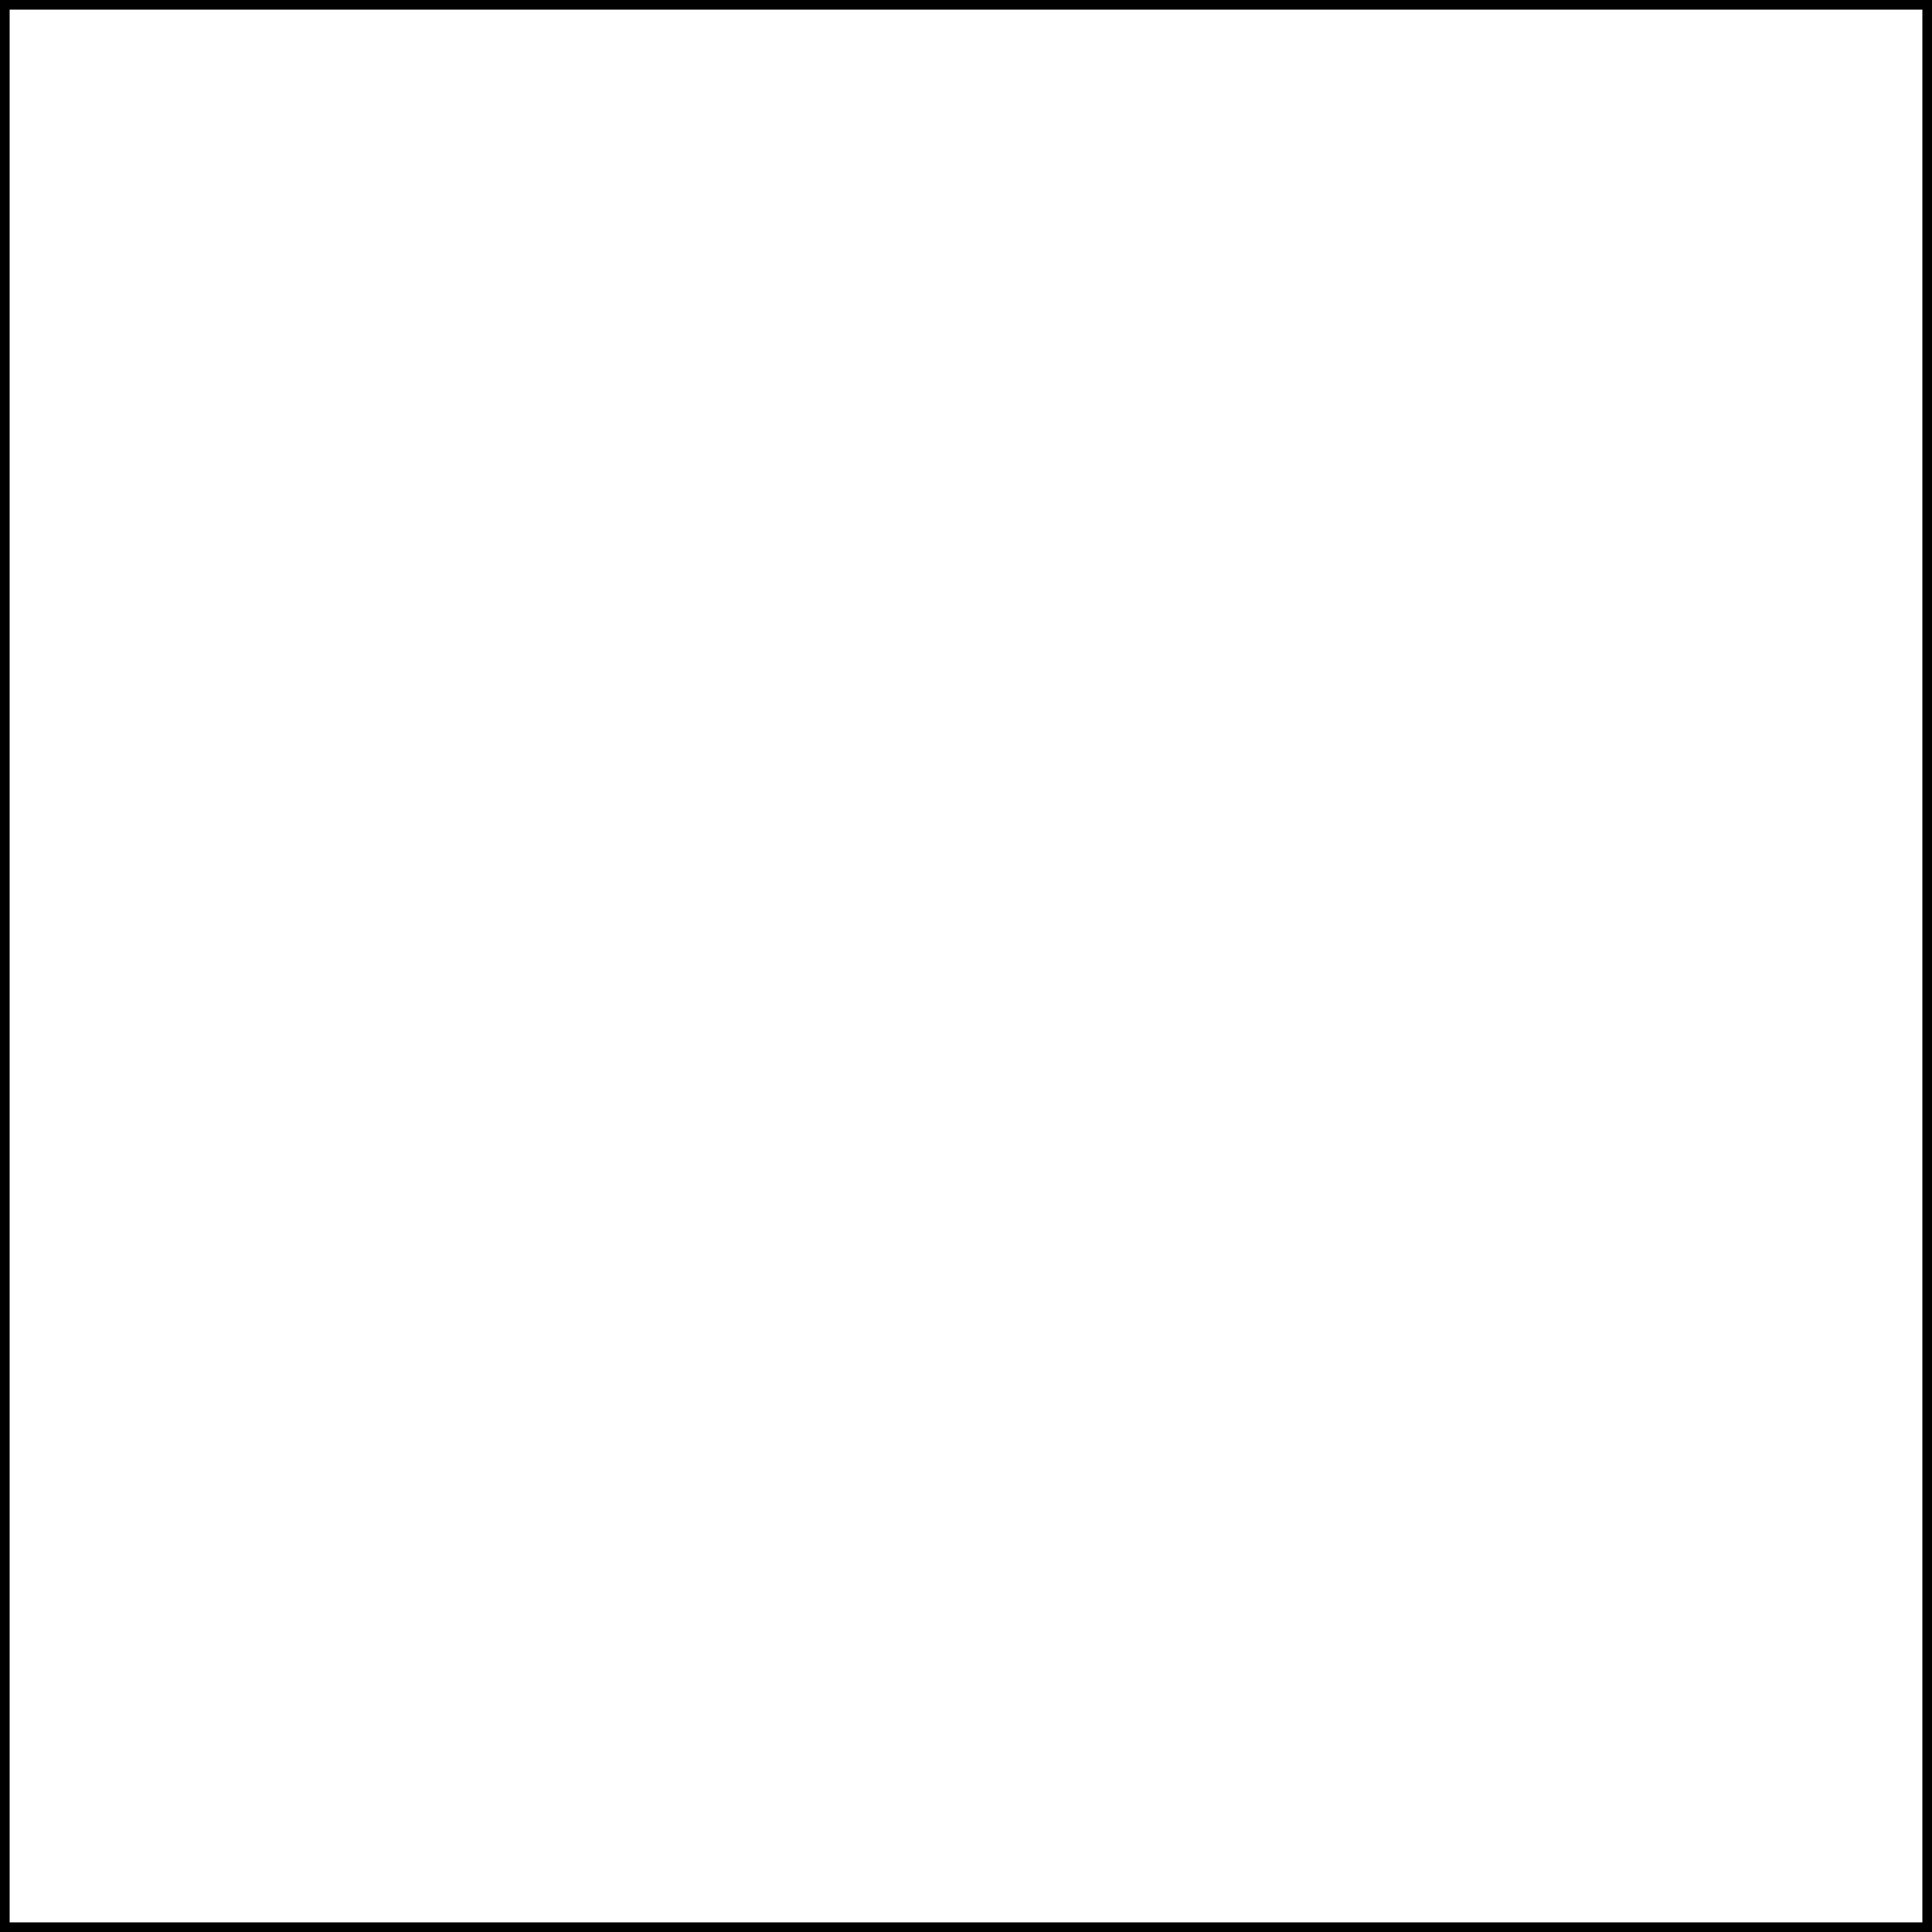
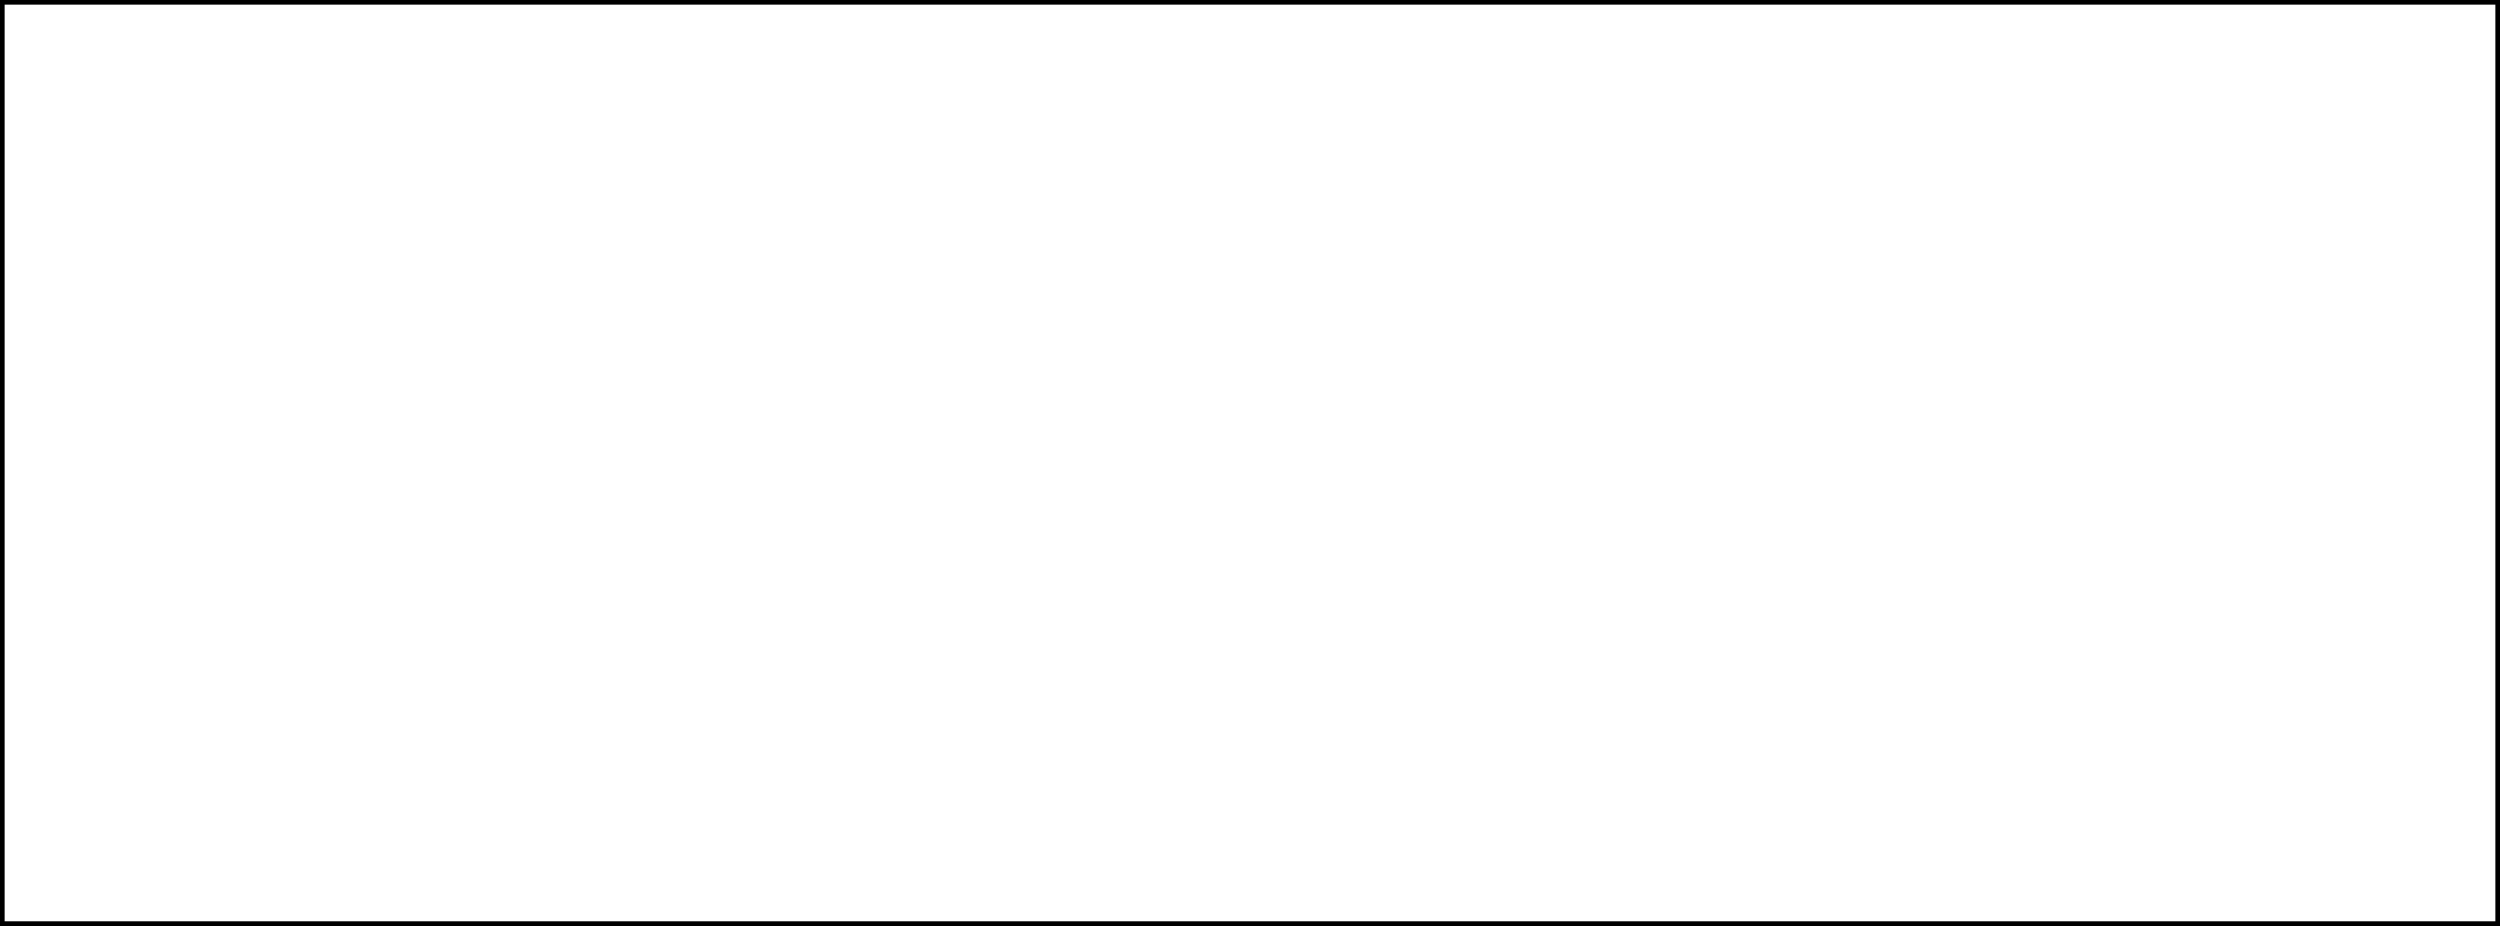
- <svg xmlns="http://www.w3.org/2000/svg" baseProfile="tiny" height="10 mm" width="10 mm" viewBox="0 0 10 10" version="1.1" stroke="black" stroke-width=".1" fill="none">
-   <path d="M0 0 L5 0 L10 0 L10 5 L10 10 L5 10 L0 10 L0 5 z" />
+ <svg xmlns="http://www.w3.org/2000/svg" baseProfile="tiny" height="10 mm" width="27 mm" viewBox="0 0 27 10" version="1.1" stroke="black" stroke-width=".1" fill="none">
+   <path d="M0 0 L5 0 L10 0 L22.021 0 L26.567 0 L26.579 0 L26.664 0 L26.748 0 L26.832 0 L26.916 0 L27 0 L27 10 L26.874 10 L26.748 10 L26.623 10 L26.498 10 L26.372 10 L26.246 10 L26.118 10 L25.989 10 L25.857 10 L25.722 10 L25.584 10 L25.441 10 L25.294 10 L25.142 10 L24.982 10 L24.816 10 L24.64 10 L24.455 10 L24.258 10 L24.047 10 L23.821 10 L23.576 10 L23.309 10 L23.051 10 L10 10 L5 10 L0 10 L0 5 z" />
</svg>
